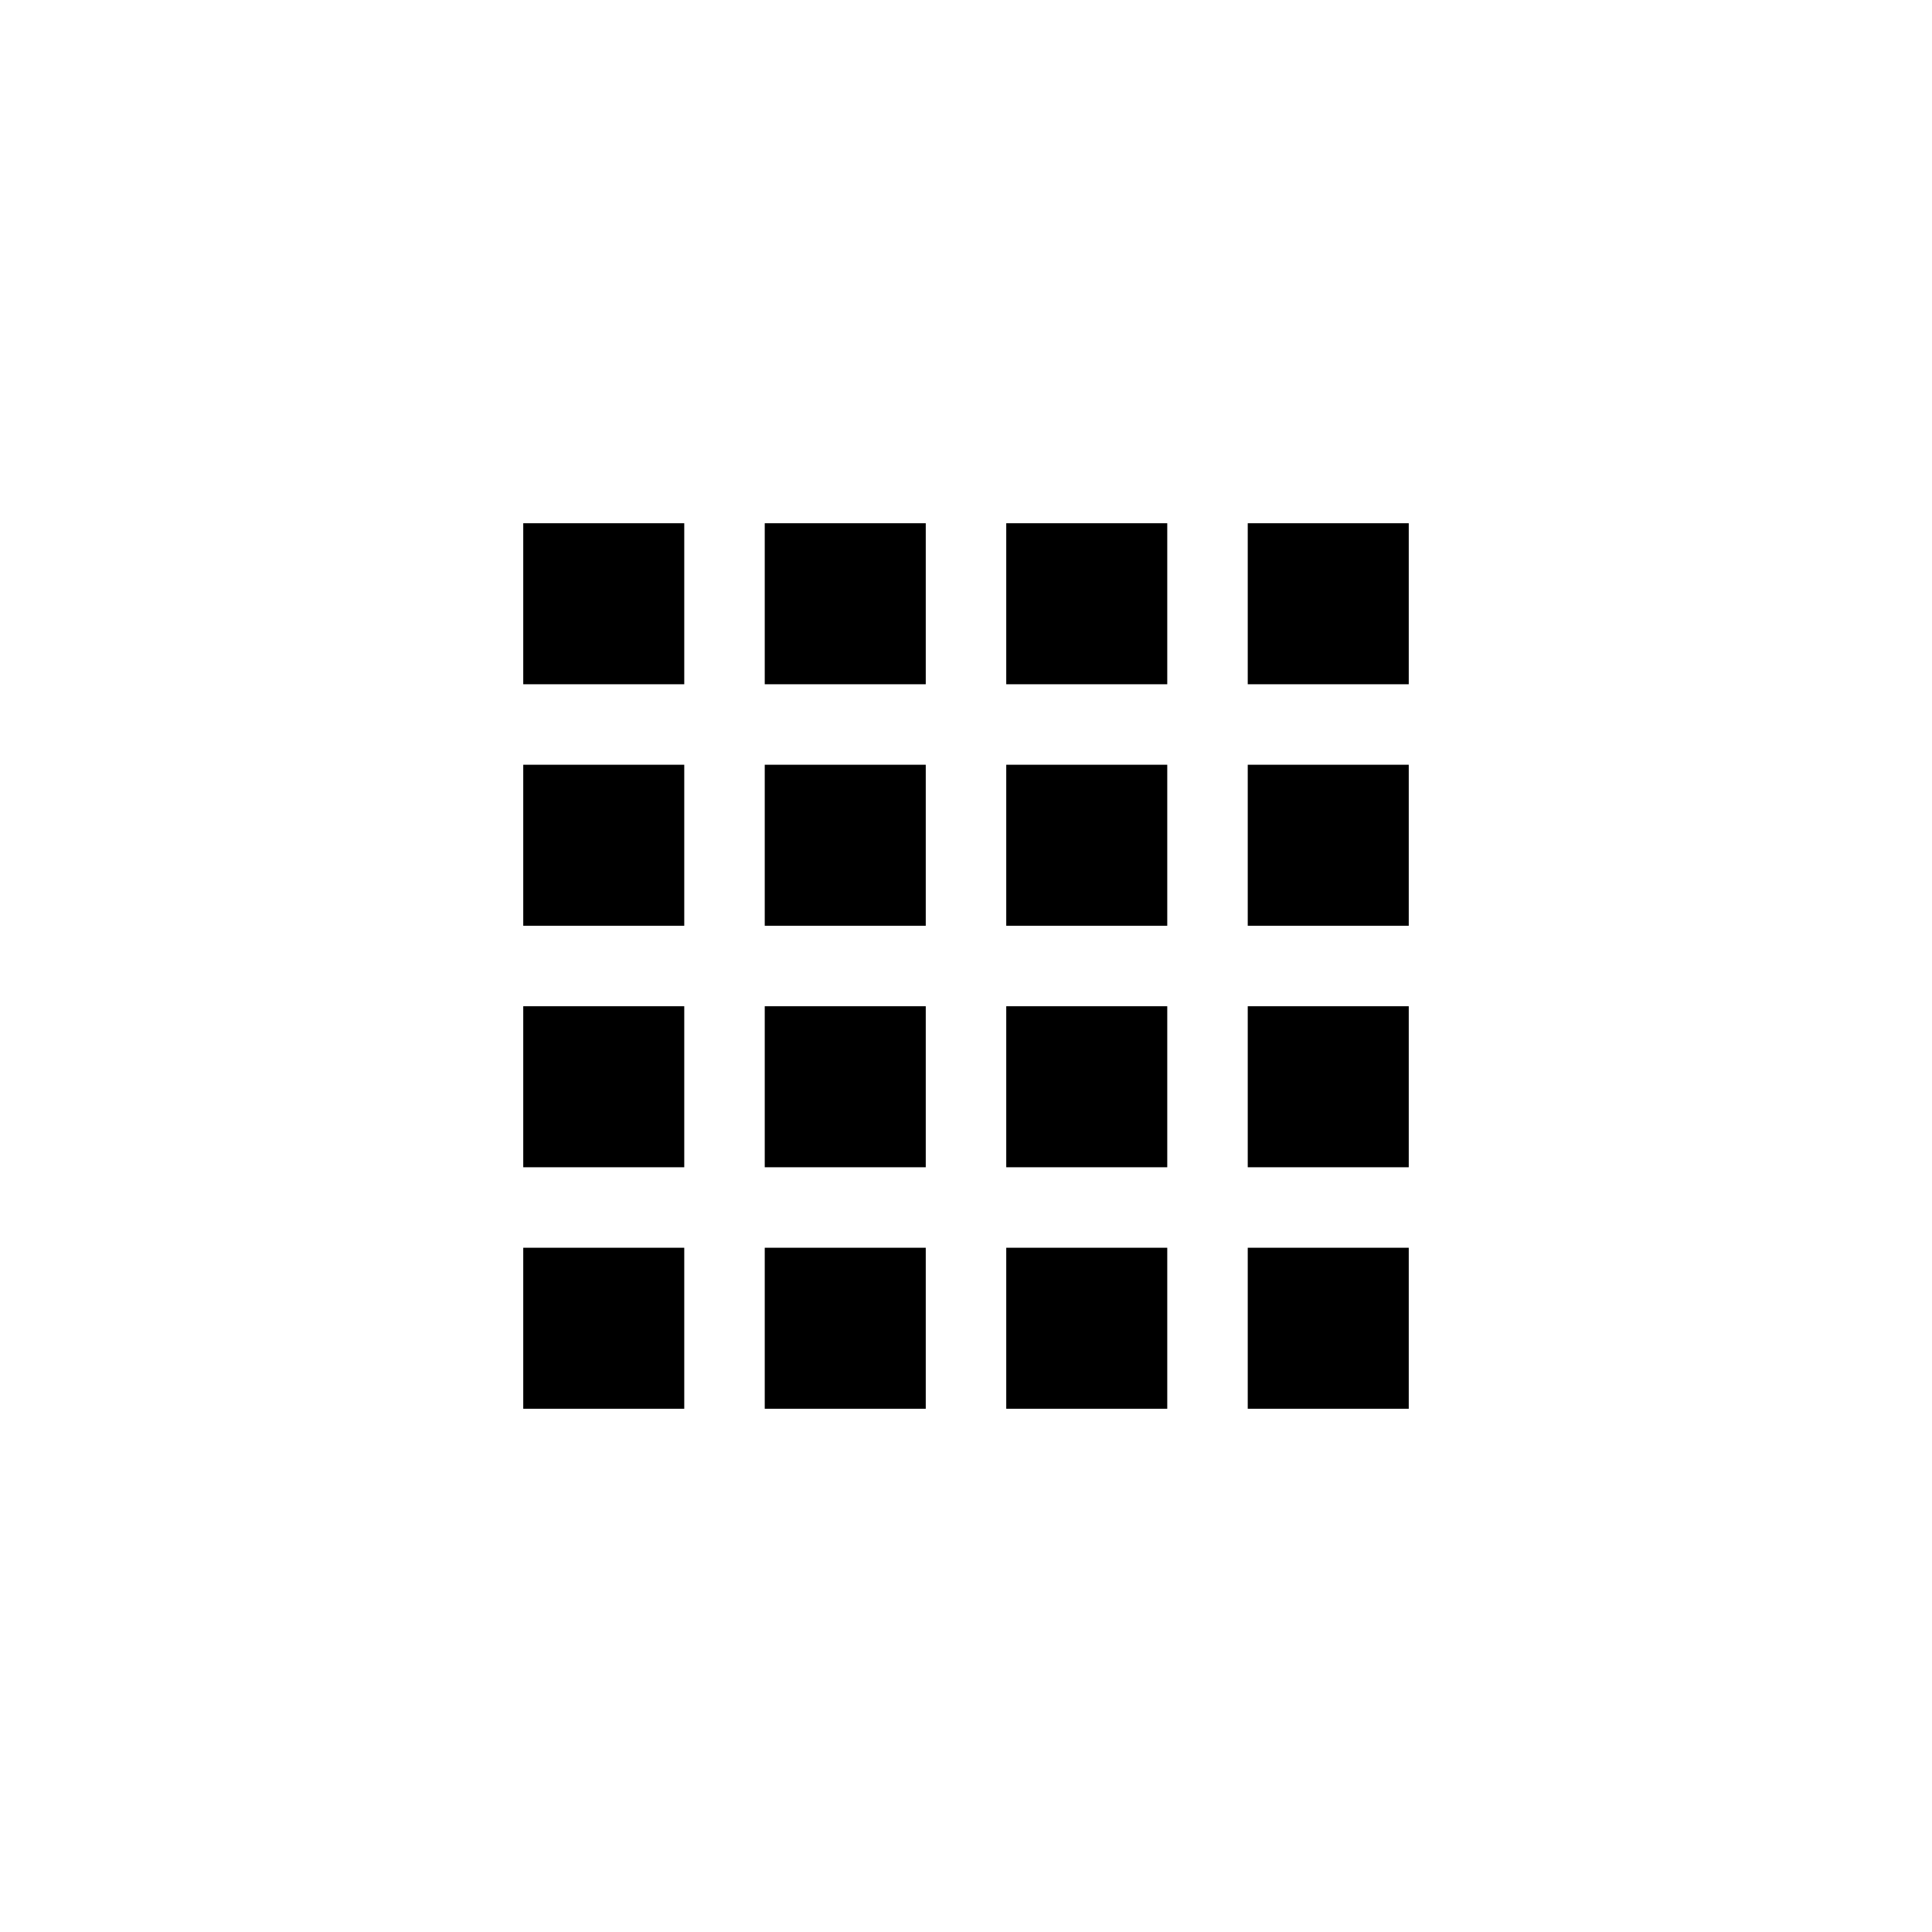
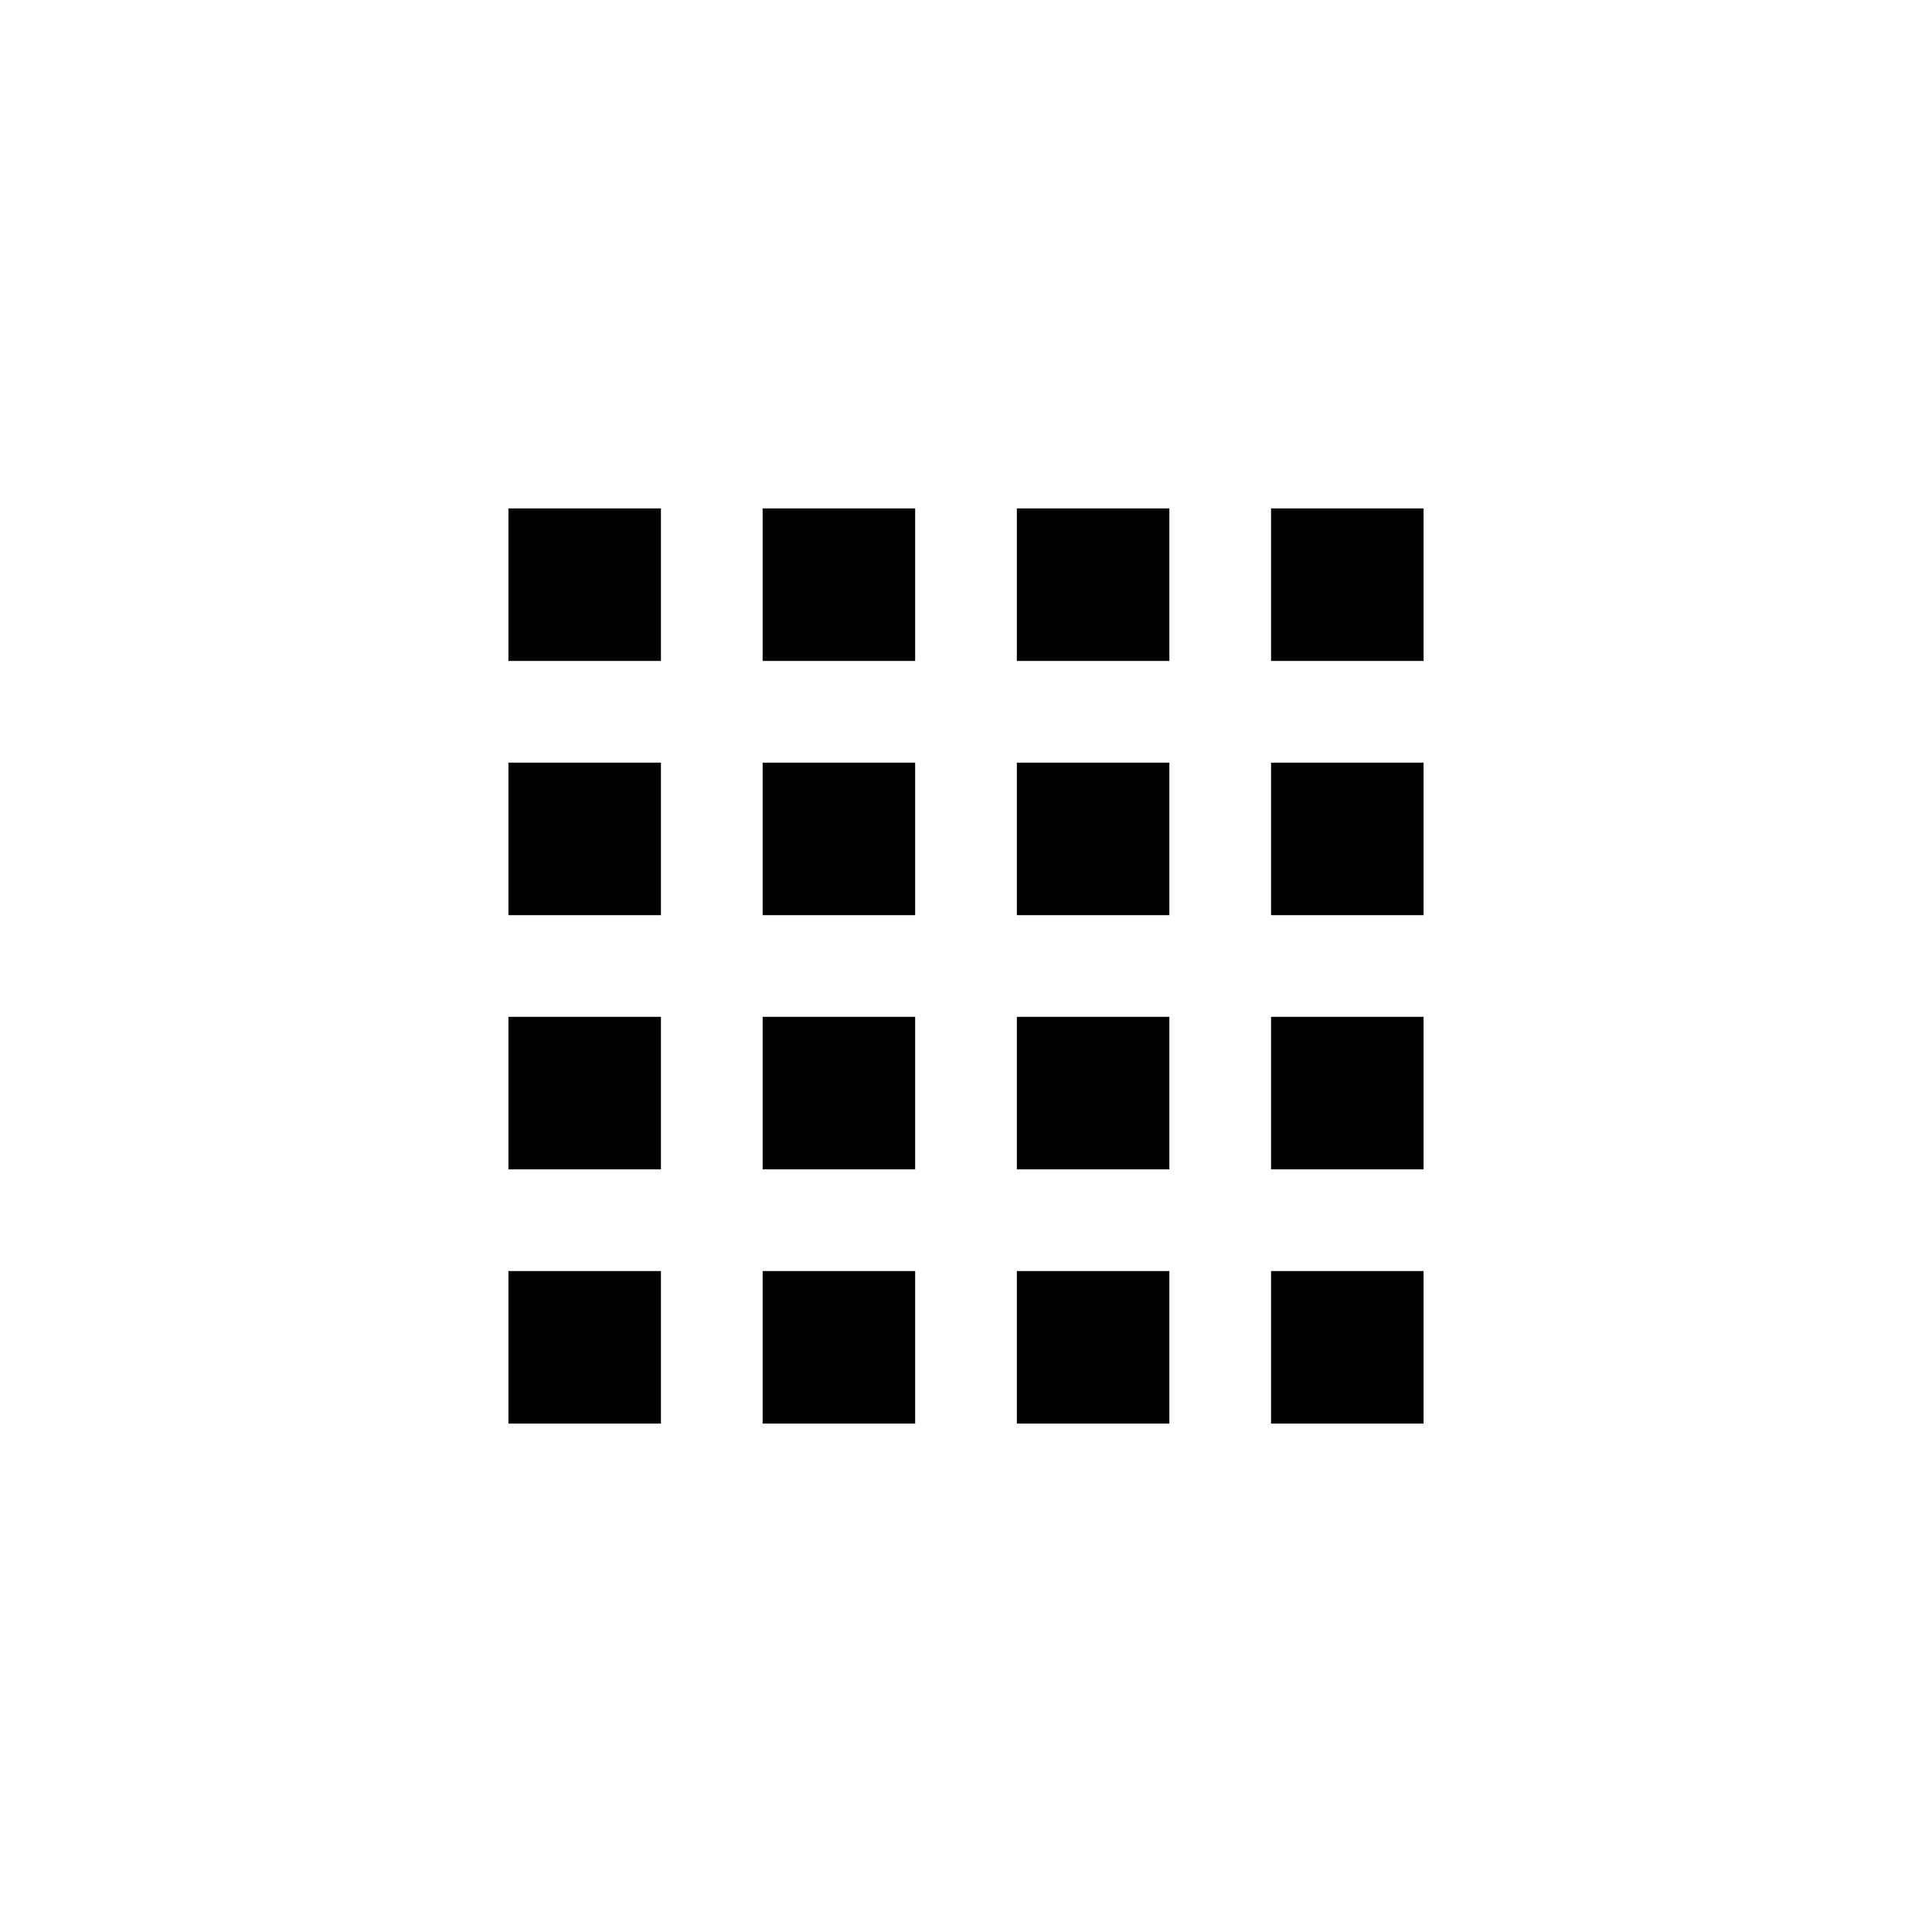
<svg xmlns="http://www.w3.org/2000/svg" version="1.1" baseProfile="full" width="76" height="76" viewBox="0 0 76.00 76.00" enable-background="new 0 0 76.00 76.00" xml:space="preserve">
-   <path fill="#000000" fill-opacity="1" stroke-width="0.2" stroke-linejoin="round" d="M 30.083,30.083L 36.417,30.083L 36.417,36.417L 30.083,36.417L 30.083,30.083 Z M 30.083,39.583L 36.417,39.583L 36.417,45.917L 30.083,45.917L 30.083,39.583 Z M 39.583,39.583L 45.917,39.583L 45.917,45.917L 39.583,45.917L 39.583,39.583 Z M 39.583,30.083L 45.917,30.083L 45.917,36.417L 39.583,36.417L 39.583,30.083 Z M 20.583,30.083L 26.917,30.083L 26.917,36.417L 20.583,36.417L 20.583,30.083 Z M 49.083,30.083L 55.417,30.083L 55.417,36.417L 49.083,36.417L 49.083,30.083 Z M 20.583,20.583L 26.917,20.583L 26.917,26.917L 20.583,26.917L 20.583,20.583 Z M 30.083,20.583L 36.417,20.583L 36.417,26.917L 30.083,26.917L 30.083,20.583 Z M 39.583,20.583L 45.917,20.583L 45.917,26.917L 39.583,26.917L 39.583,20.583 Z M 49.083,20.583L 55.417,20.583L 55.417,26.917L 49.083,26.917L 49.083,20.583 Z M 20.583,39.583L 26.917,39.583L 26.917,45.917L 20.583,45.917L 20.583,39.583 Z M 49.083,39.583L 55.417,39.583L 55.417,45.917L 49.083,45.917L 49.083,39.583 Z M 30.083,49.083L 36.417,49.083L 36.417,55.417L 30.083,55.417L 30.083,49.083 Z M 39.583,49.083L 45.917,49.083L 45.917,55.417L 39.583,55.417L 39.583,49.083 Z M 20.583,49.083L 26.917,49.083L 26.917,55.417L 20.583,55.417L 20.583,49.083 Z M 49.083,49.083L 55.417,49.083L 55.417,55.417L 49.083,55.417L 49.083,49.083 Z " />
+   <path fill="#000000" fill-opacity="1" stroke-width="0.2" stroke-linejoin="round" d="M 20,20L 26,20L 26,26L 20,26L 20,20 Z M 30,20L 36,20L 36,26L 30,26L 30,20 Z M 50,20L 56,20L 56,26L 50,26L 50,20 Z M 40,20L 46,20L 46,26L 40,26L 40,20 Z M 20,30L 26,30L 26,36L 20,36L 20,30 Z M 20,40L 26,40L 26,46L 20,46L 20,40 Z M 20,50L 26,50L 26,56L 20,56L 20,50 Z M 30,30L 36,30L 36,36L 30,36L 30,30 Z M 50,30L 56,30L 56,36L 50,36L 50,30 Z M 40,30L 46,30L 46,36L 40,36L 40,30 Z M 30,40L 36,40L 36,46L 30,46L 30,40 Z M 50,40L 56,40L 56,46L 50,46L 50,40 Z M 40,40L 46,40L 46,46L 40,46L 40,40 Z M 30,50L 36,50L 36,56L 30,56L 30,50 Z M 50,50L 56,50L 56,56L 50,56L 50,50 Z M 40,50L 46,50L 46,56L 40,56L 40,50 Z " />
</svg>
